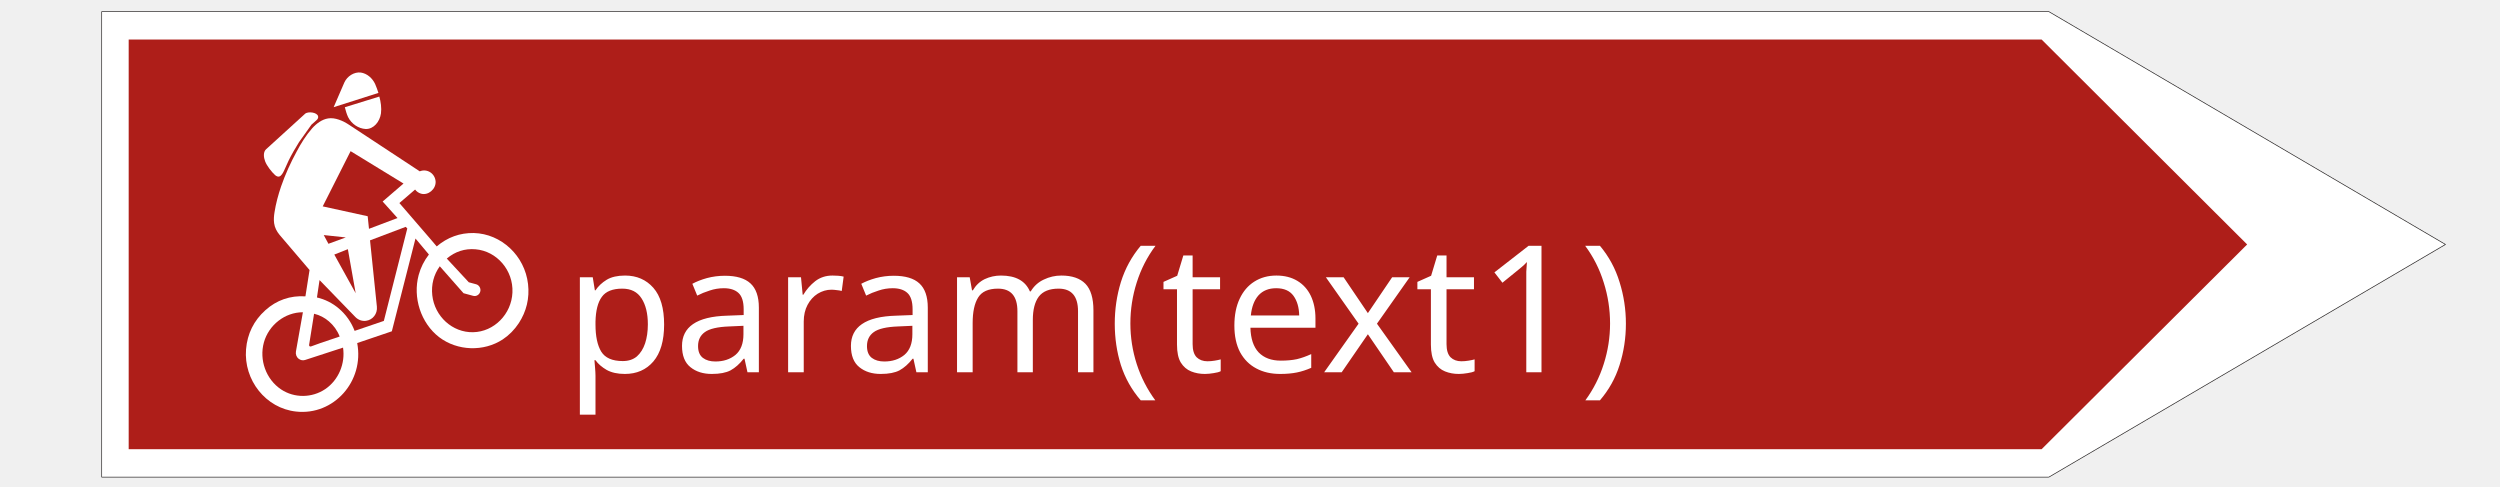
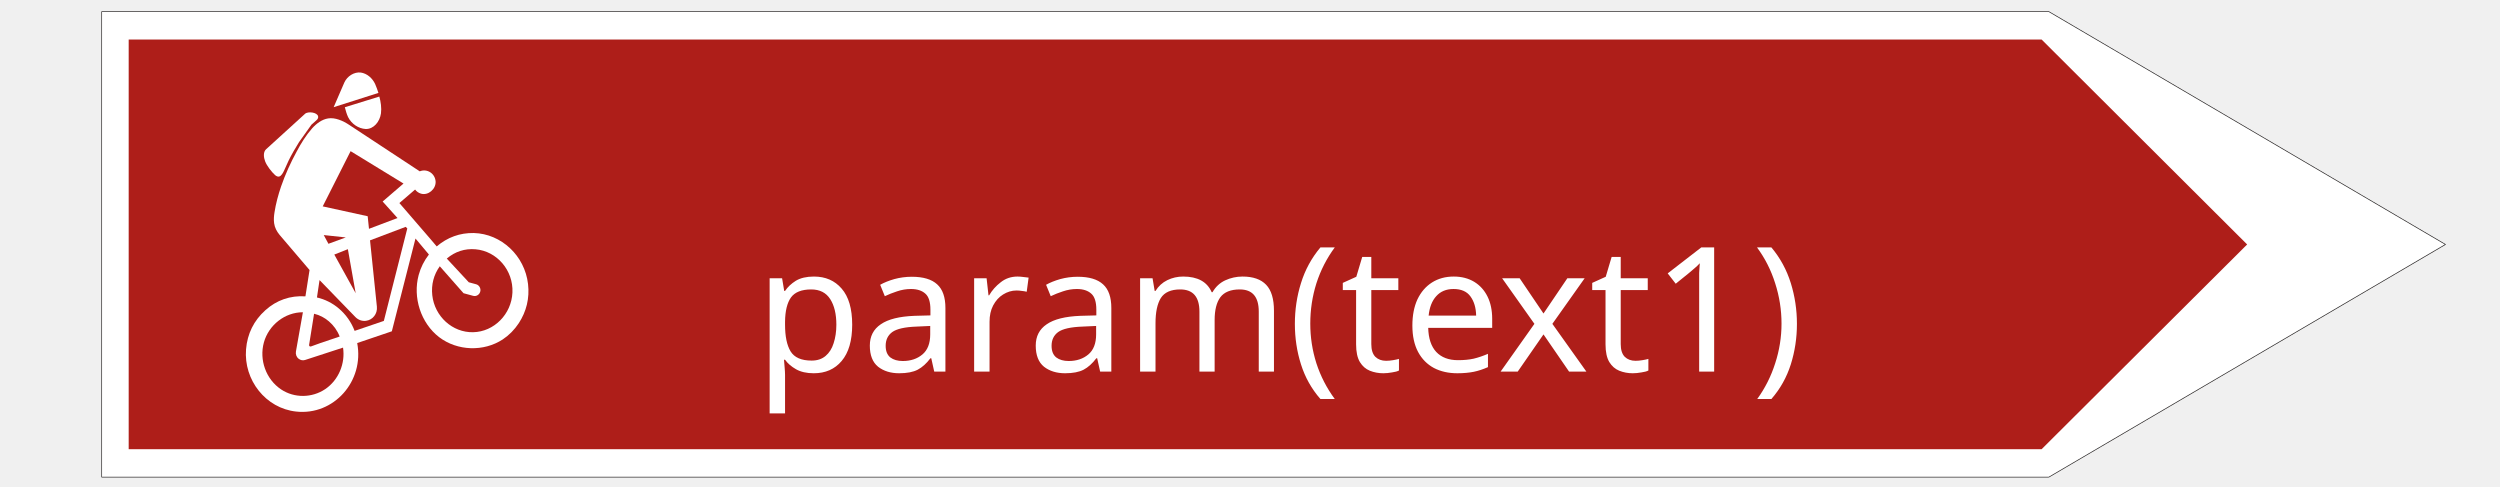
<svg xmlns="http://www.w3.org/2000/svg" width="185" height="36" version="1.1" id="svg323">
  <defs id="defs327" />
  <g id="g300">
    <rect fill="#ffffff" opacity="0" id="canvas_background" height="202" width="1002" y="-1" x="-1" />
    <g display="none" overflow="visible" y="0" x="0" height="100%" width="100%" id="canvasGrid">
      <rect fill="url(#gridpattern)" stroke-width="0" y="0" x="0" height="100%" width="100%" id="rect297" />
    </g>
  </g>
  <g stroke="null" id="svg_57" transform="matrix(0.1734509,0,0,0.1734509,7.519522,0.5657733)">
    <path stroke="#211e1e" fill="#ffffff" fill-rule="nonzero" stroke-width="0.283" stroke-linejoin="round" stroke-miterlimit="4" id="svg_54" d="M 830.751,200.301 999.963,101.033 830.751,1.699 H 0.037 v 198.601 h 830.714" />
    <path fill="#ae1e19" fill-rule="nonzero" id="svg_53" d="M 827.677,188.368 915.357,101.033 827.677,13.61 H 11.548 v 174.759 h 816.129" />
    <path fill="#ffffff" fill-rule="nonzero" id="svg_52" d="m 103.764,42.488 c 0.339,1.357 0.806,2.978 1.399,4.226 1.463,2.912 4.452,4.904 7.505,5.058 3.413,0.109 6.021,-3.153 6.508,-6.634 0.318,-2.277 -0.064,-5.014 -0.7,-7.203 l -14.712,4.554" />
    <path fill="#ffffff" fill-rule="nonzero" id="svg_51" d="m 118.095,36.38 c -0.403,-1.248 -0.869,-2.605 -1.399,-3.788 -1.166,-2.54 -3.477,-4.51 -6.105,-4.904 -2.883,-0.35 -5.83,1.576 -7.038,4.247 l -4.558,10.531 19.101,-6.087" />
    <path fill="#ffffff" fill-rule="nonzero" id="svg_50" d="M 86.763,45.312 70.142,60.441 c -1.272,1.182 -1.018,3.481 -0.382,5.123 0.721,1.927 2.819,4.598 4.282,5.911 0.53,0.438 1.251,0.788 1.823,0.547 0.827,-0.285 1.505,-1.511 1.908,-2.343 l 2.035,-4.488 c 1.06,-2.211 3.095,-5.736 4.431,-7.838 l 5.3,-7.444 c 0.445,-0.394 1.993,-1.708 2.417,-2.168 0.318,-0.372 0.53,-0.898 0.403,-1.379 -0.339,-1.708 -4.346,-2.233 -5.597,-1.051" />
    <path fill="#ffffff" fill-rule="nonzero" id="svg_49" d="m 76.587,76.227 c 1.738,-5.036 4.07,-10.159 6.635,-14.844 1.781,-3.372 3.964,-6.919 6.572,-9.874 1.781,-2.014 4.219,-3.853 6.826,-4.247 2.989,-0.504 6.466,1.051 9.01,2.759 l 30.103,19.814 c 3.116,-1.292 6.529,0.898 6.763,4.335 0.17,3.24 -3.159,6.087 -6.233,5.189 -0.996,-0.285 -1.866,-0.898 -2.523,-1.752 l -6.699,5.758 13.398,15.523 2.523,2.978 c 4.558,-3.875 9.9,-5.824 15.836,-5.714 11.723,0.307 21.75,9.699 23.128,21.763 0.7,6.043 -0.678,11.713 -3.964,16.727 -1.802,2.737 -4.113,5.101 -6.847,6.919 -8.077,5.276 -19.291,4.992 -27.156,-1.007 -7.78,-6.021 -11.278,-16.902 -8.692,-26.492 0.869,-3.197 2.353,-6.152 4.367,-8.736 l -5.724,-6.831 -10.091,39.585 -14.776,5.014 c 3.095,16.333 -10.048,31.002 -26.054,29.229 -12.932,-1.379 -22.429,-13.421 -21.369,-26.558 0.53,-6.612 3.328,-12.261 8.204,-16.64 4.812,-4.357 10.663,-6.371 17.129,-5.955 L 88.713,111.936 75.909,96.917 c -1.166,-1.401 -2.078,-3.109 -2.311,-4.948 -0.212,-1.489 -0.085,-3.087 0.148,-4.576 0.594,-3.81 1.59,-7.51 2.841,-11.166" />
    <path fill="#ae1e19" fill-rule="nonzero" id="svg_48" d="m 94.331,84.787 19.185,4.204 0.551,5.364 12.168,-4.598 -6.339,-7.05 8.904,-7.663 -22.577,-13.815 -11.893,23.558" />
    <path fill="#ae1e19" fill-rule="nonzero" id="svg_47" d="m 85.872,129.955 c -7.674,0 -14.564,5.43 -16.641,12.874 -2.056,7.466 0.89,15.742 7.356,20.055 5.681,3.766 13.165,3.656 18.804,-0.131 5.766,-3.897 8.628,-10.991 7.611,-17.712 l -16.133,5.255 c -0.933,0.328 -1.972,0.153 -2.777,-0.482 -0.954,-0.701 -1.399,-1.927 -1.187,-3.131 l 2.968,-16.727" />
    <path fill="#ae1e19" fill-rule="nonzero" id="svg_46" d="m 93.229,143.135 -3.943,1.423 c -0.254,0.044 -0.509,0 -0.657,-0.219 -0.085,-0.131 -0.127,-0.328 -0.106,-0.46 l 2.12,-13.29 c 2.332,0.569 4.494,1.664 6.339,3.262 2.014,1.73 3.604,3.919 4.579,6.459 l -8.331,2.824" />
    <path fill="#ae1e19" fill-rule="nonzero" id="svg_45" d="m 105.058,103.047 -5.787,2.299 9.116,16.486 -3.328,-18.785" />
    <path fill="#ae1e19" fill-rule="nonzero" id="svg_44" d="m 94.776,97.026 9.391,1.007 -7.399,2.715 -1.993,-3.722" />
    <path fill="#ae1e19" fill-rule="nonzero" id="svg_43" d="m 147.265,107.054 c 3.54,-3 7.716,-4.357 12.253,-3.963 9.116,0.766 16.196,8.998 15.751,18.457 -0.403,9.217 -7.844,16.749 -16.769,16.924 -8.819,0.197 -16.429,-6.743 -17.426,-15.764 -0.488,-4.488 0.594,-8.736 3.201,-12.37 l 10.133,11.494 4.091,1.117 c 1.463,0.416 2.925,-0.635 3.116,-2.167 0.127,-1.248 -0.657,-2.43 -1.802,-2.759 l -3.159,-0.854 -9.391,-10.115" />
    <path fill="#ae1e19" fill-rule="nonzero" id="svg_42" d="m 107.941,137.902 c -1.399,-3.7 -3.71,-6.962 -6.678,-9.502 -2.692,-2.321 -5.957,-3.963 -9.391,-4.751 l 1.102,-7.422 15.348,15.829 c 1.187,1.182 2.819,1.773 4.452,1.555 2.925,-0.372 4.982,-3.021 4.664,-6.043 l -2.925,-28.287 15.221,-5.758 0.678,0.679 -10.006,39.453 -12.465,4.247" />
  </g>
-   <text xml:space="default" dominant-baseline="middle" text-anchor="left" font-family="sans-serif" font-size="13.104px" id="svg_12" y="23" x="41.8" stroke-width="0" stroke="#ffffff" fill="#ffffff">param(text1)</text>
+   <text xml:space="default" dominant-baseline="middle" text-anchor="middle" font-family="sans-serif" font-size="12.87px" id="svg_50-5" y="23.031" x="94.675" stroke-width="0" stroke="#ffffff" fill="#ffffff" style="stroke-width:0.189;stroke-miterlimit:4;stroke-dasharray:none">
+     <tspan style="fill:#ffffff;fill-opacity:1;stroke:none;stroke-width:0.189;stroke-miterlimit:4;stroke-dasharray:none;stroke-opacity:1" id="tspan16486">param(text1)</tspan>
+   </text>
</svg>
